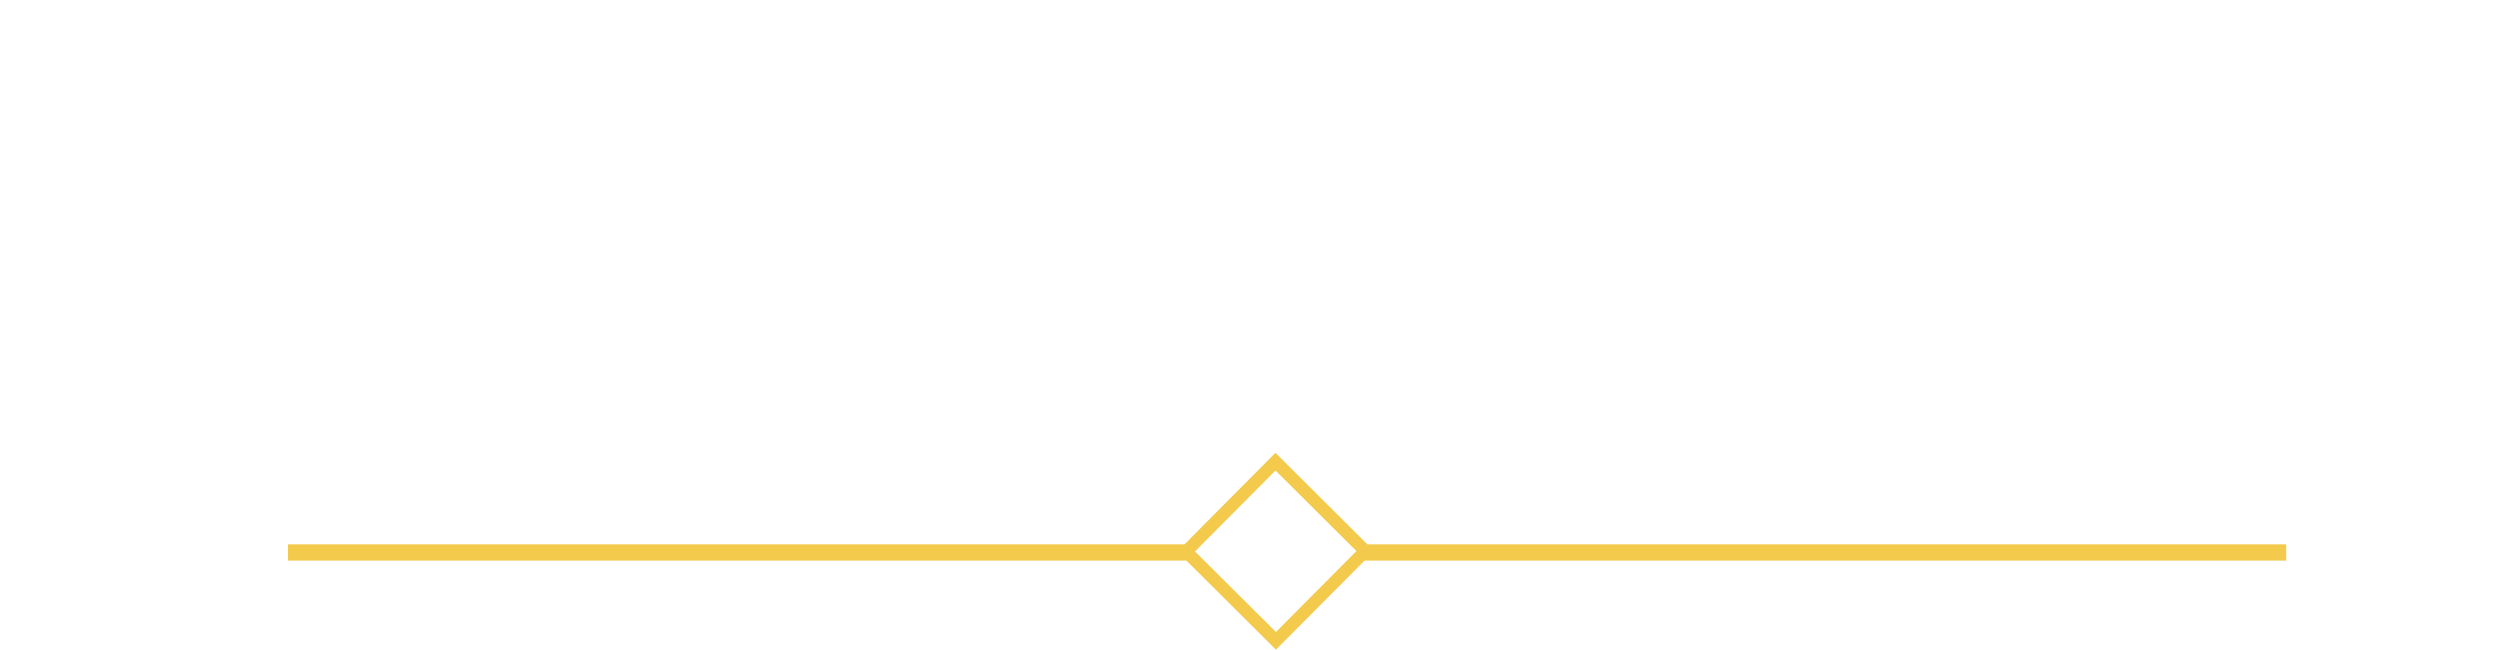
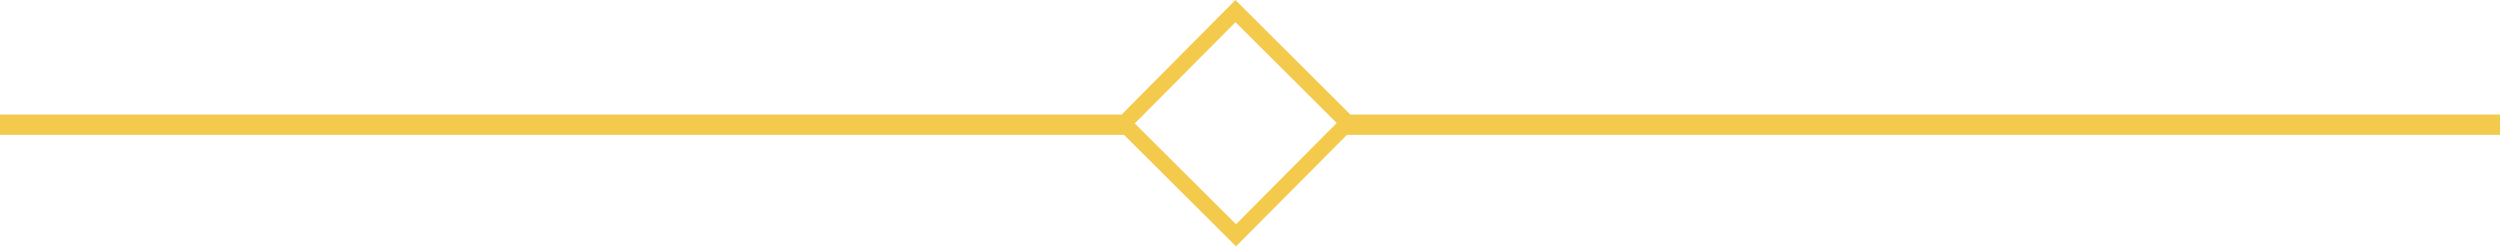
- <svg xmlns="http://www.w3.org/2000/svg" id="a" data-name="svg2" width="463" height="120.32" viewBox="0 0 463 120.32">
+ <svg xmlns="http://www.w3.org/2000/svg" id="a" viewBox="0 0 463 45.62">
  <defs>
-     <style>
-       .c {
-         fill: url(#b);
-       }
-     </style>
-     <linearGradient id="b" data-name="Degradado sin nombre 26" x1="53.34" y1="102.08" x2="423.39" y2="102.08" gradientUnits="userSpaceOnUse">
-       <stop offset=".14" stop-color="#f3ca4c" />
-       <stop offset=".27" stop-color="#f3ca4c" />
-       <stop offset=".99" stop-color="#f3ca4c" />
+     <style>.cls-1{fill:url(#Degradado_sin_nombre);}</style>
+     <linearGradient id="Degradado_sin_nombre" y1="62.52" x2="463" y2="62.52" gradientTransform="matrix(1, 0, 0, -1, 0, 122)" gradientUnits="userSpaceOnUse">
+       <stop offset="0.14" stop-color="#f3ca4c" />
+       <stop offset="0.27" stop-color="#f3ca4c" />
+       <stop offset="0.99" stop-color="#f3ca4c" />
    </linearGradient>
  </defs>
-   <path class="c" d="M236.3,117.04l-14.99-14.91,14.91-14.99,14.99,14.92-14.91,14.99Zm-.09-33.18l-16.84,16.95H53.34v3.01H219.72l16.58,16.5,16.42-16.5h170.68v-3.01H253.23s-17.02-16.95-17.02-16.95" />
+   <path class="cls-1" d="M228.91,78.19,210.16,59.53l18.65-18.75,18.75,18.67L228.91,78.2Zm-.11-41.52L207.73,57.88H0v3.77H208.17l20.74,20.64,20.54-20.64H463V57.88H250.09L228.8,36.67" transform="translate(0 -36.67)" />
</svg>
